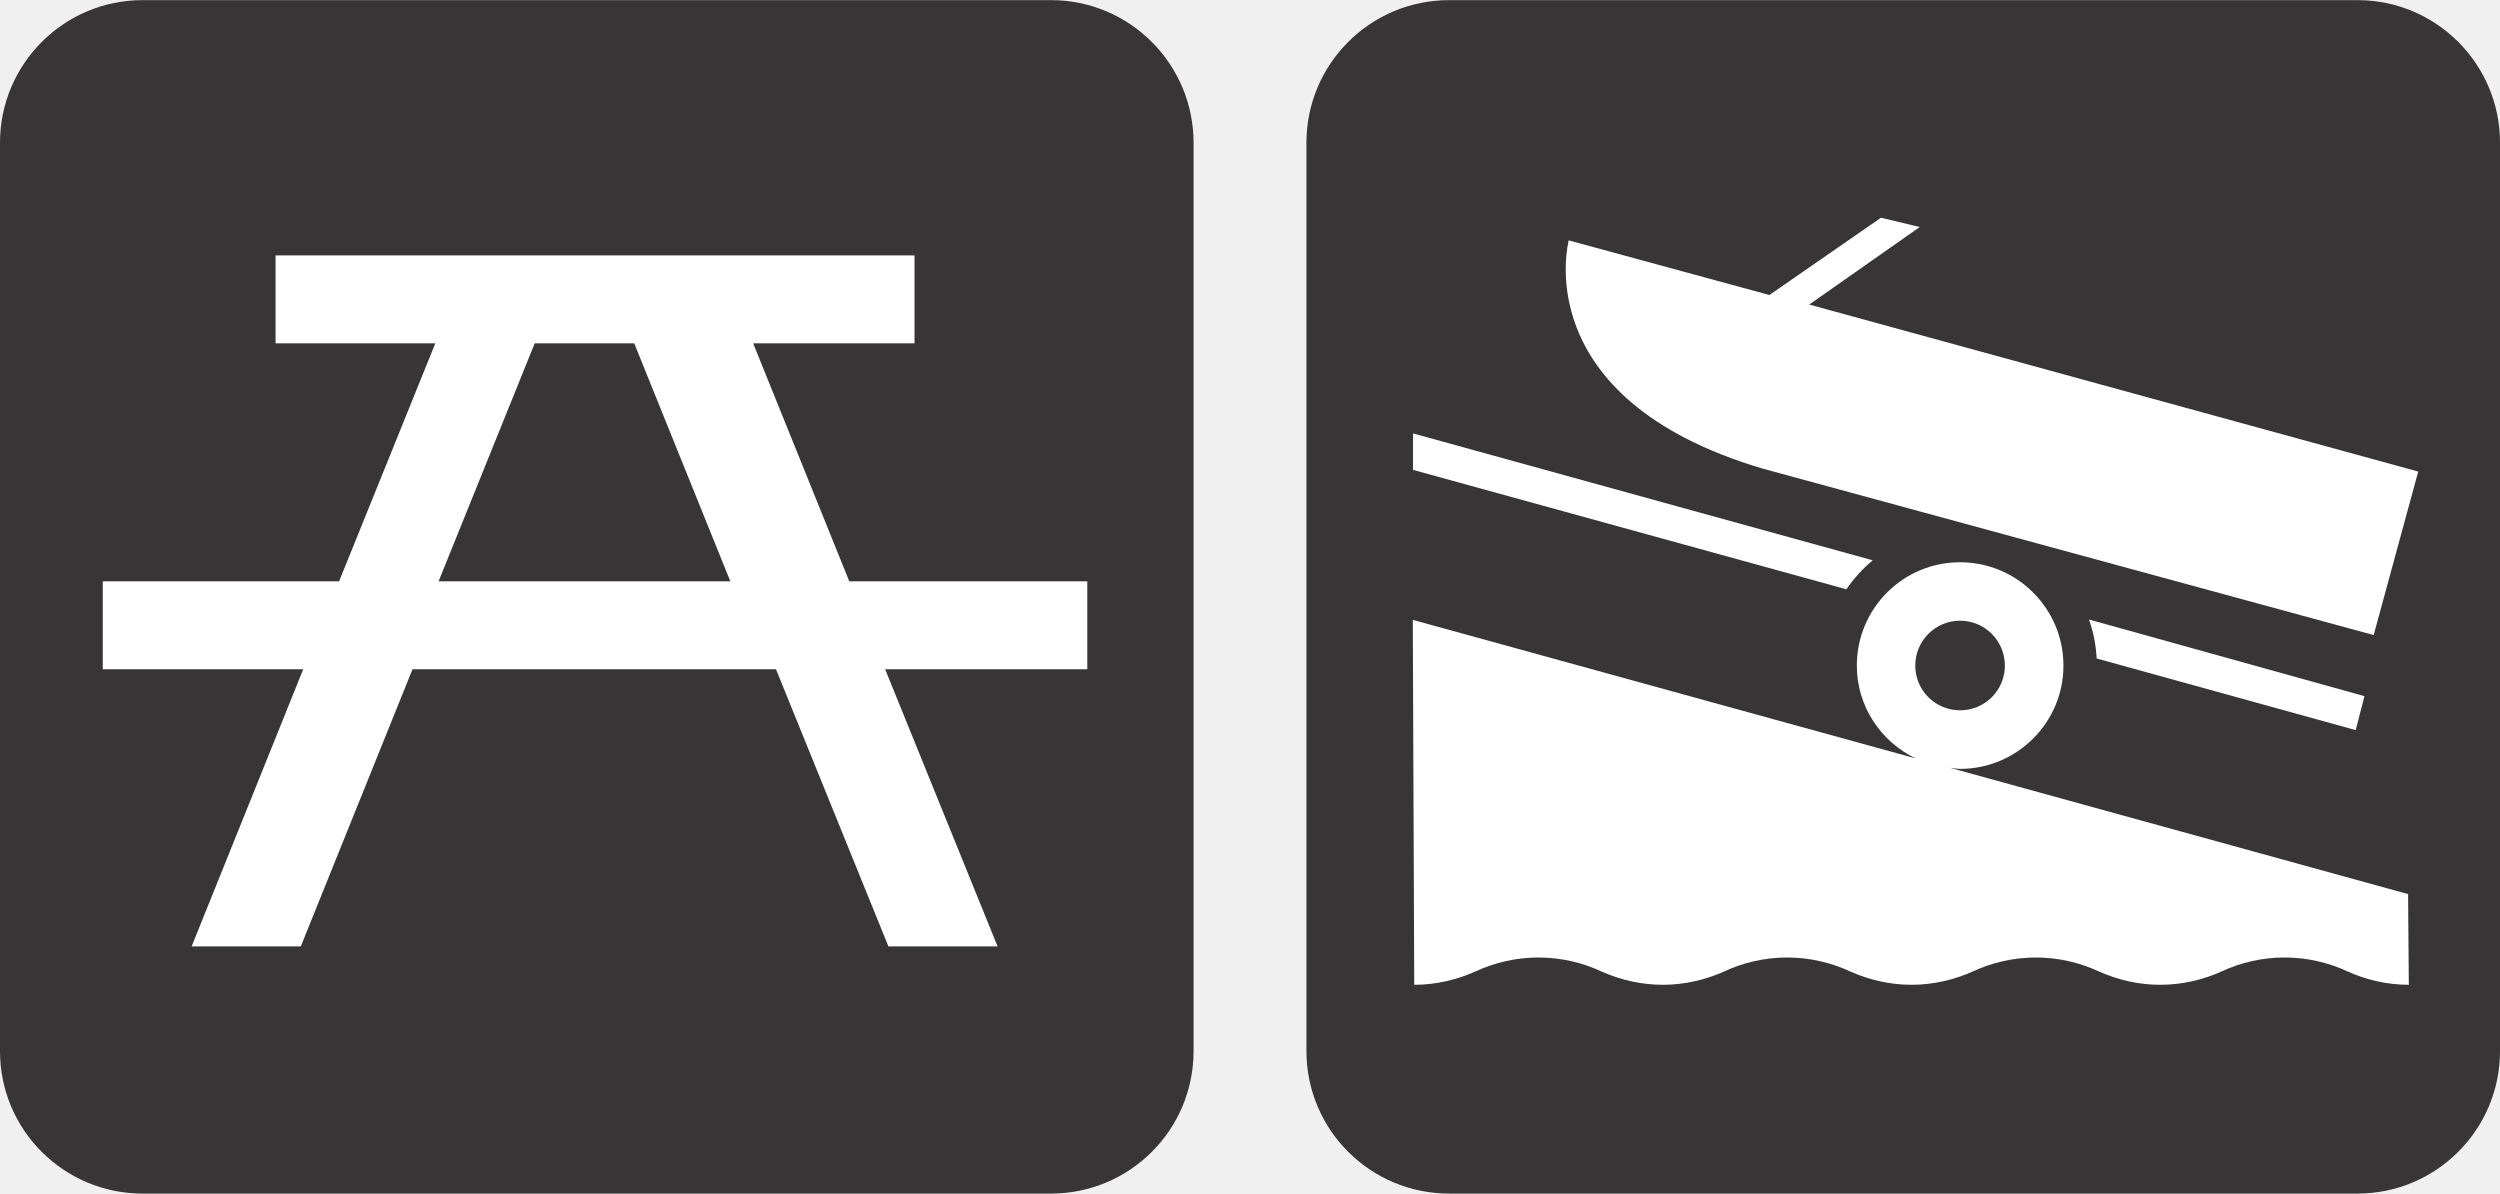
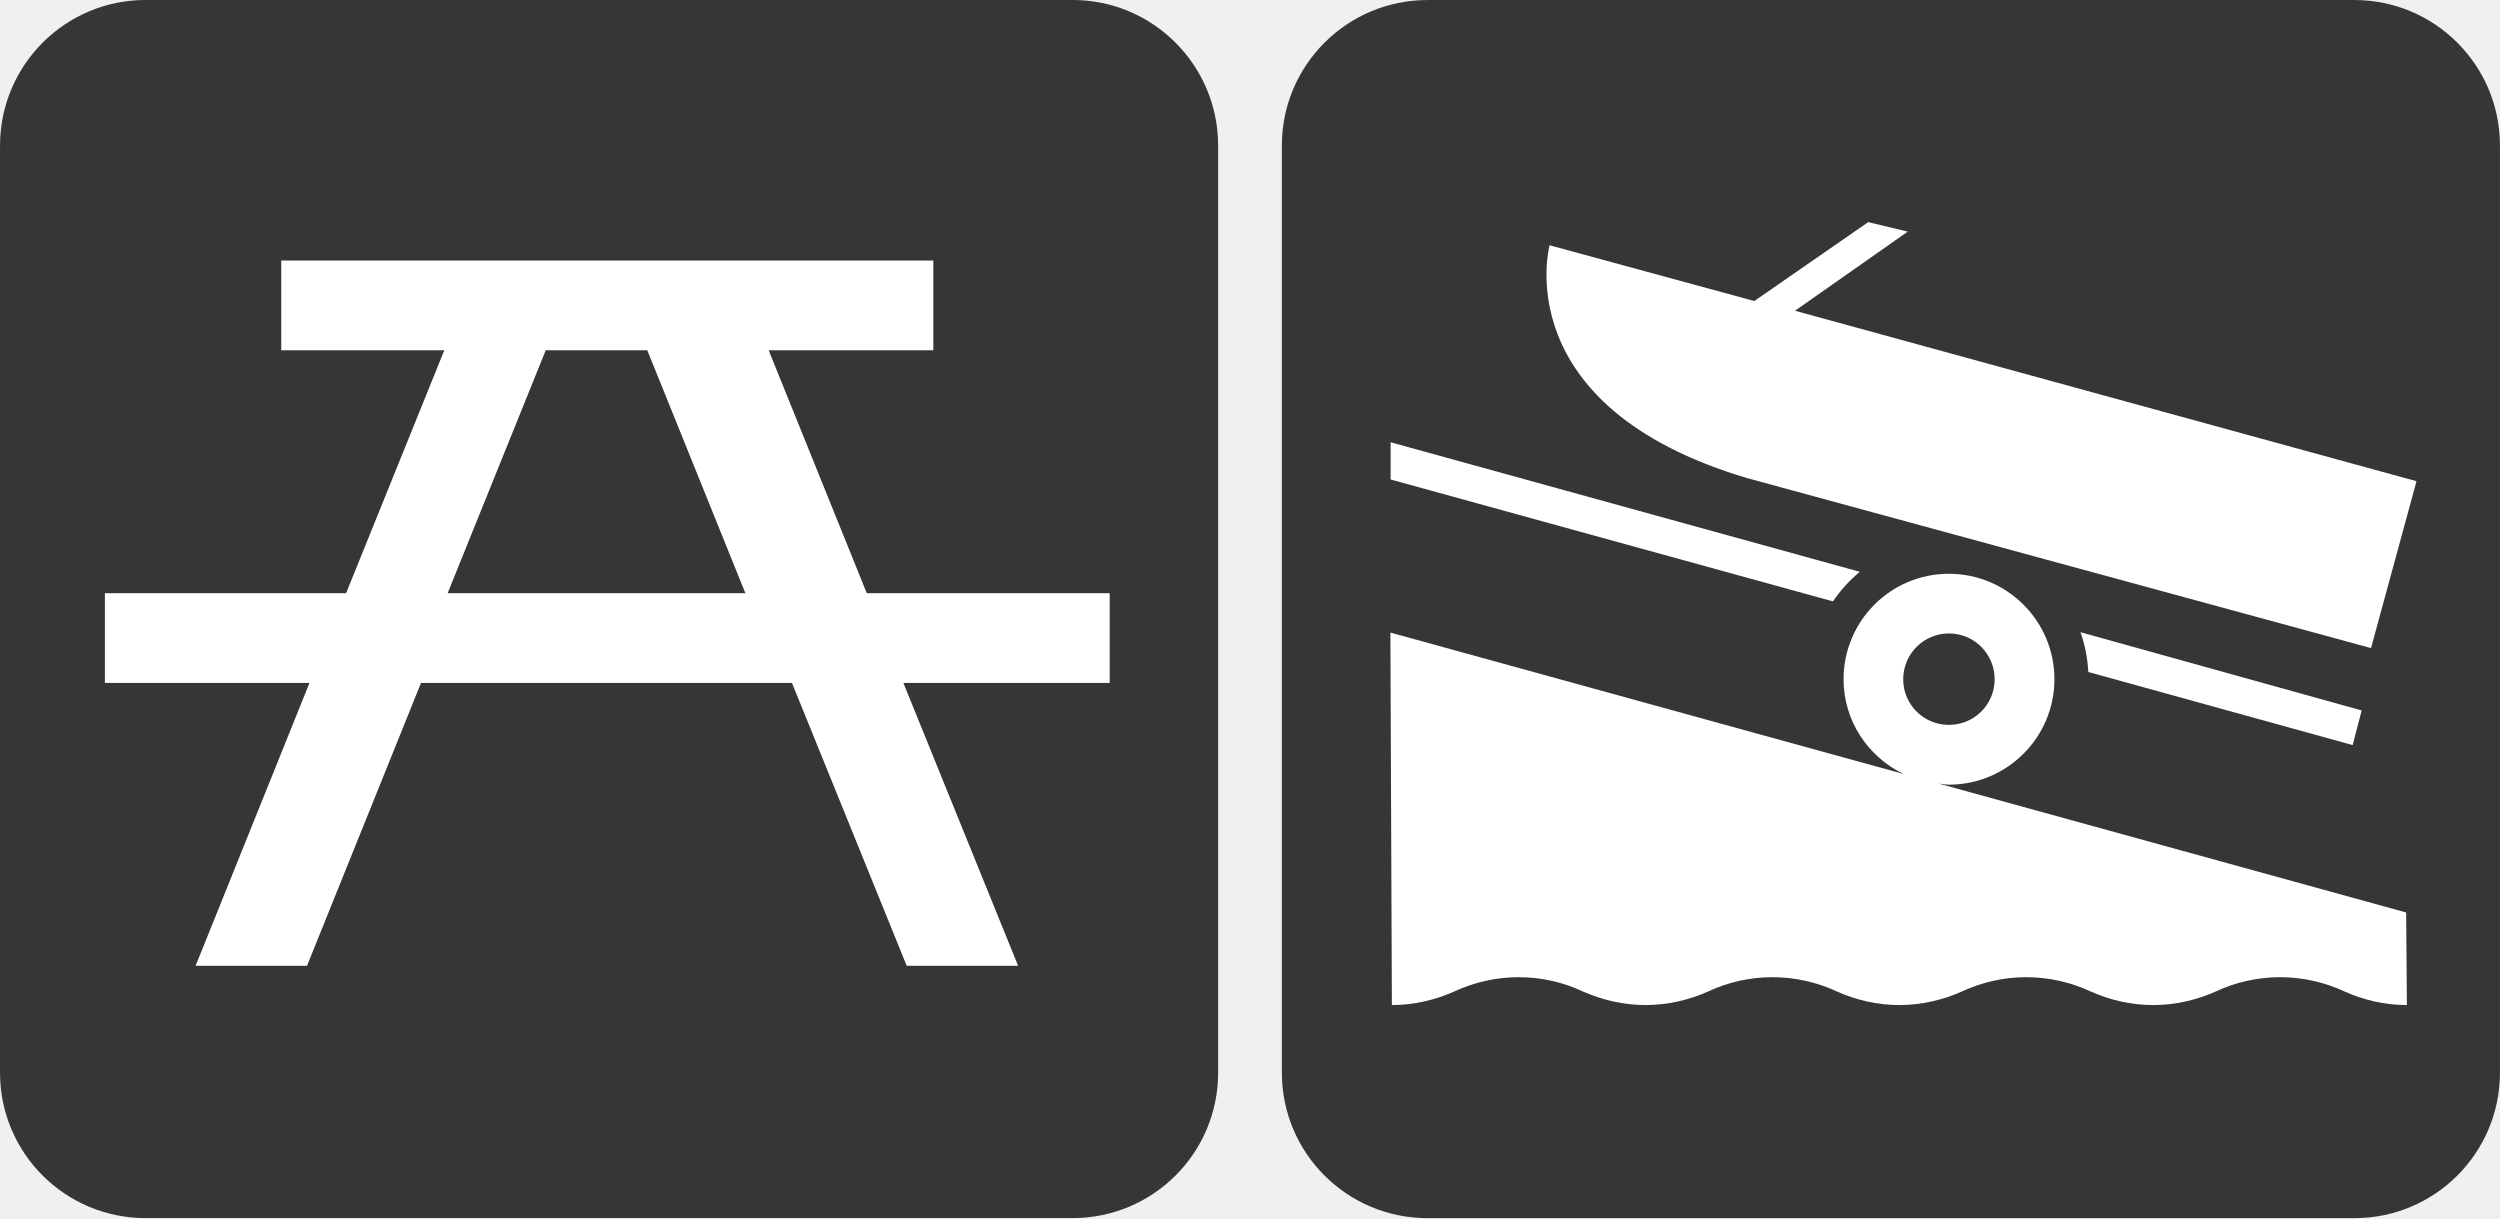
- <svg xmlns="http://www.w3.org/2000/svg" width="7.303mm" height="3.487mm" viewBox="0 0 25.878 12.354" id="svg3349" version="1.1">
+ <svg xmlns="http://www.w3.org/2000/svg" width="14.311mm" height="6.973mm" viewBox="0 0 50.708 24.708" id="svg3349" version="1.1">
  <defs id="defs3351" />
-   <g id="layer1" transform="translate(-128.2468,-443.2893)">
-     <g transform="matrix(1.25,0,0,-1.25,82.75169,1434.347)" id="g21211">
-       <path d="m 37.577,792.646 c -0.54,0 -0.98,-0.441 -0.98,-0.982 l 0,-7.522 c 0,-0.539 0.44,-0.978 0.98,-0.978 l 7.522,0 c 0.541,0 0.981,0.439 0.981,0.978 l 0,7.522 c 0,0.541 -0.44,0.982 -0.981,0.982 l -7.522,0 z" style="fill:#ffffff;fill-opacity:1;fill-rule:nonzero;stroke:none" id="path6574" />
-       <path d="m 45.099,782.963 c 0.652,0 1.181,0.527 1.181,1.18 l 0,7.521 c 0,0.653 -0.529,1.182 -1.181,1.182 l -7.522,0 c -0.652,0 -1.181,-0.529 -1.181,-1.182 l 0,-7.521 c 0,-0.653 0.529,-1.18 1.181,-1.18 l 7.522,0 z" style="fill:#373535;fill-opacity:1;fill-rule:nonzero;stroke:none" id="path6578" />
-       <path d="m 38.678,790.004 0,0.728 5.291,0 0,-0.728 -1.336,0 0.796,-1.971 1.971,0 0,-0.728 -1.674,0 0.931,-2.295 -0.904,0 -0.931,2.295 -3.01,0 -0.925,-2.295 -0.904,0 0.924,2.295 -1.66,0 0,0.728 1.957,0 0.797,1.971 -1.323,0 z m 1.35,-1.971 2.416,0 -0.796,1.971 -0.824,0 -0.796,-1.971 z" style="fill:#ffffff;fill-opacity:1;fill-rule:nonzero;stroke:none" id="path6582" />
-     </g>
-     <g id="g19756" transform="matrix(1.25,0,0,-1.25,96.96503,1847.247)">
-       <g transform="translate(37.0254,1122.966)" id="g6958">
-         <path id="path6960" style="fill:#ffffff;fill-opacity:1;fill-rule:nonzero;stroke:none" d="m 0,0 c -0.542,0 -0.981,-0.44 -0.981,-0.981 l 0,-7.522 c 0,-0.54 0.439,-0.98 0.981,-0.98 l 7.521,0 c 0.541,0 0.981,0.44 0.981,0.98 l 0,7.522 C 8.502,-0.44 8.062,0 7.521,0 L 0,0 Z" />
+   <g id="layer1" transform="translate(-130.0084,-430.9351)">
+     <g id="g3350">
+       <g id="g21211" transform="matrix(2.499798,0,0,-2.500051,39.02547,2413.09)">
+         <path id="path6574" style="fill:#ffffff;fill-opacity:1;fill-rule:nonzero;stroke:none" d="m 37.577,792.646 c -0.54,0 -0.98,-0.441 -0.98,-0.982 l 0,-7.522 c 0,-0.539 0.44,-0.978 0.98,-0.978 l 7.522,0 c 0.541,0 0.981,0.439 0.981,0.978 l 0,7.522 c 0,0.541 -0.44,0.982 -0.981,0.982 l -7.522,0 z" />
+         <path id="path6578" style="fill:#373535;fill-opacity:1;fill-rule:nonzero;stroke:none" d="m 45.099,782.963 c 0.652,0 1.181,0.527 1.181,1.18 l 0,7.521 c 0,0.653 -0.529,1.182 -1.181,1.182 l -7.522,0 c -0.652,0 -1.181,-0.529 -1.181,-1.182 l 0,-7.521 c 0,-0.653 0.529,-1.18 1.181,-1.18 l 7.522,0 z" />
+         <path id="path6582" style="fill:#ffffff;fill-opacity:1;fill-rule:nonzero;stroke:none" d="m 38.678,790.004 0,0.728 5.291,0 0,-0.728 -1.336,0 0.796,-1.971 1.971,0 0,-0.728 -1.674,0 0.931,-2.295 -0.904,0 -0.931,2.295 -3.01,0 -0.925,-2.295 -0.904,0 0.924,2.295 -1.66,0 0,0.728 1.957,0 0.797,1.971 -1.323,0 z m 1.35,-1.971 2.416,0 -0.796,1.971 -0.824,0 -0.796,-1.971 z" />
      </g>
-       <g transform="translate(44.5469,1113.283)" id="g6962">
-         <path id="path6964" style="fill:#373535;fill-opacity:1;fill-rule:nonzero;stroke:none" d="m 0,0 c 0.652,0 1.181,0.528 1.181,1.181 l 0,7.521 C 1.181,9.354 0.652,9.883 0,9.883 l -7.521,0 c -0.653,0 -1.182,-0.529 -1.182,-1.181 l 0,-7.521 C -8.703,0.528 -8.174,0 -7.521,0 L 0,0 Z" />
-       </g>
-       <g transform="translate(38.0137,1121.177)" id="g6966">
-         <path id="path6968" style="fill:#ffffff;fill-opacity:1;fill-rule:nonzero;stroke:none" d="M 0,0 1.664,-0.453 2.588,0.187 2.909,0.11 1.994,-0.532 7.037,-1.915 6.668,-3.269 1.606,-1.89 C -0.355,-1.307 0.003,0.001 0.003,0.001" />
-       </g>
-       <g transform="translate(42.3877,1117.714)" id="g6970">
-         <path id="path6972" style="fill:#ffffff;fill-opacity:1;fill-rule:nonzero;stroke:none" d="M 0,0 C -0.006,0.113 -0.027,0.221 -0.064,0.323 L 2.218,-0.312 2.145,-0.593 0,0 Z" />
-       </g>
-       <g transform="translate(40.3155,1118.287)" id="g6974">
-         <path id="path6976" style="fill:#ffffff;fill-opacity:1;fill-rule:nonzero;stroke:none" d="m 0,0 c 0.061,0.09 0.135,0.171 0.218,0.24 l -3.807,1.051 0,-0.302 L 0,0 Z" />
-       </g>
-       <g transform="translate(44.9727,1115.012)" id="g6978">
-         <path id="path6980" style="fill:#ffffff;fill-opacity:1;fill-rule:nonzero;stroke:none" d="M 0,0 C -0.181,0 -0.353,0.041 -0.506,0.11 -0.665,0.184 -0.843,0.226 -1.029,0.226 -1.215,0.226 -1.394,0.184 -1.551,0.11 -1.706,0.041 -1.878,0 -2.059,0 -2.239,0 -2.411,0.041 -2.566,0.11 -2.725,0.184 -2.902,0.226 -3.088,0.226 -3.274,0.226 -3.452,0.184 -3.611,0.11 -3.765,0.041 -3.939,0 -4.118,0 -4.298,0 -4.471,0.041 -4.625,0.11 -4.784,0.184 -4.963,0.226 -5.148,0.226 -5.334,0.226 -5.513,0.184 -5.67,0.11 -5.824,0.041 -5.998,0 -6.178,0 -6.357,0 -6.53,0.041 -6.686,0.11 -6.843,0.184 -7.021,0.226 -7.207,0.226 -7.393,0.226 -7.571,0.184 -7.73,0.11 -7.884,0.041 -8.058,0 -8.236,0 l -0.012,3.022 4.163,-1.147 c -0.287,0.139 -0.486,0.43 -0.486,0.768 0,0.473 0.382,0.856 0.855,0.856 0.472,0 0.856,-0.383 0.856,-0.856 0,-0.471 -0.384,-0.855 -0.856,-0.855 -0.028,0 -0.057,0.006 -0.084,0.009 L -0.006,0.751 0,0 Z m -3.716,2.273 c 0.205,0 0.371,0.165 0.371,0.37 0,0.206 -0.166,0.372 -0.371,0.372 -0.205,0 -0.371,-0.166 -0.371,-0.372 0,-0.205 0.166,-0.37 0.371,-0.37" />
+       <g transform="matrix(2.499798,0,0,-2.500051,66.40586,3238.908)" id="g19756">
+         <g id="g6958" transform="translate(37.0254,1122.966)">
+           <path d="m 0,0 c -0.542,0 -0.981,-0.44 -0.981,-0.981 l 0,-7.522 c 0,-0.54 0.439,-0.98 0.981,-0.98 l 7.521,0 c 0.541,0 0.981,0.44 0.981,0.98 l 0,7.522 C 8.502,-0.44 8.062,0 7.521,0 L 0,0 Z" style="fill:#ffffff;fill-opacity:1;fill-rule:nonzero;stroke:none" id="path6960" />
+         </g>
+         <g id="g6962" transform="translate(44.5469,1113.283)">
+           <path d="m 0,0 c 0.652,0 1.181,0.528 1.181,1.181 l 0,7.521 C 1.181,9.354 0.652,9.883 0,9.883 l -7.521,0 c -0.653,0 -1.182,-0.529 -1.182,-1.181 l 0,-7.521 C -8.703,0.528 -8.174,0 -7.521,0 L 0,0 Z" style="fill:#373535;fill-opacity:1;fill-rule:nonzero;stroke:none" id="path6964" />
+         </g>
+         <g id="g6966" transform="translate(38.0137,1121.177)">
+           <path d="M 0,0 1.664,-0.453 2.588,0.187 2.909,0.11 1.994,-0.532 7.037,-1.915 6.668,-3.269 1.606,-1.89 C -0.355,-1.307 0.003,0.001 0.003,0.001" style="fill:#ffffff;fill-opacity:1;fill-rule:nonzero;stroke:none" id="path6968" />
+         </g>
+         <g id="g6970" transform="translate(42.3877,1117.714)">
+           <path d="M 0,0 C -0.006,0.113 -0.027,0.221 -0.064,0.323 L 2.218,-0.312 2.145,-0.593 0,0 Z" style="fill:#ffffff;fill-opacity:1;fill-rule:nonzero;stroke:none" id="path6972" />
+         </g>
+         <g id="g6974" transform="translate(40.3155,1118.287)">
+           <path d="m 0,0 c 0.061,0.09 0.135,0.171 0.218,0.24 l -3.807,1.051 0,-0.302 L 0,0 Z" style="fill:#ffffff;fill-opacity:1;fill-rule:nonzero;stroke:none" id="path6976" />
+         </g>
+         <g id="g6978" transform="translate(44.9727,1115.012)">
+           <path d="M 0,0 C -0.181,0 -0.353,0.041 -0.506,0.11 -0.665,0.184 -0.843,0.226 -1.029,0.226 -1.215,0.226 -1.394,0.184 -1.551,0.11 -1.706,0.041 -1.878,0 -2.059,0 -2.239,0 -2.411,0.041 -2.566,0.11 -2.725,0.184 -2.902,0.226 -3.088,0.226 -3.274,0.226 -3.452,0.184 -3.611,0.11 -3.765,0.041 -3.939,0 -4.118,0 -4.298,0 -4.471,0.041 -4.625,0.11 -4.784,0.184 -4.963,0.226 -5.148,0.226 -5.334,0.226 -5.513,0.184 -5.67,0.11 -5.824,0.041 -5.998,0 -6.178,0 -6.357,0 -6.53,0.041 -6.686,0.11 -6.843,0.184 -7.021,0.226 -7.207,0.226 -7.393,0.226 -7.571,0.184 -7.73,0.11 -7.884,0.041 -8.058,0 -8.236,0 l -0.012,3.022 4.163,-1.147 c -0.287,0.139 -0.486,0.43 -0.486,0.768 0,0.473 0.382,0.856 0.855,0.856 0.472,0 0.856,-0.383 0.856,-0.856 0,-0.471 -0.384,-0.855 -0.856,-0.855 -0.028,0 -0.057,0.006 -0.084,0.009 L -0.006,0.751 0,0 Z m -3.716,2.273 c 0.205,0 0.371,0.165 0.371,0.37 0,0.206 -0.166,0.372 -0.371,0.372 -0.205,0 -0.371,-0.166 -0.371,-0.372 0,-0.205 0.166,-0.37 0.371,-0.37" style="fill:#ffffff;fill-opacity:1;fill-rule:nonzero;stroke:none" id="path6980" />
+         </g>
      </g>
    </g>
  </g>
</svg>
